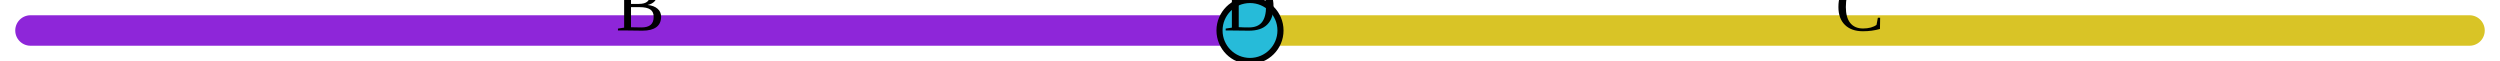
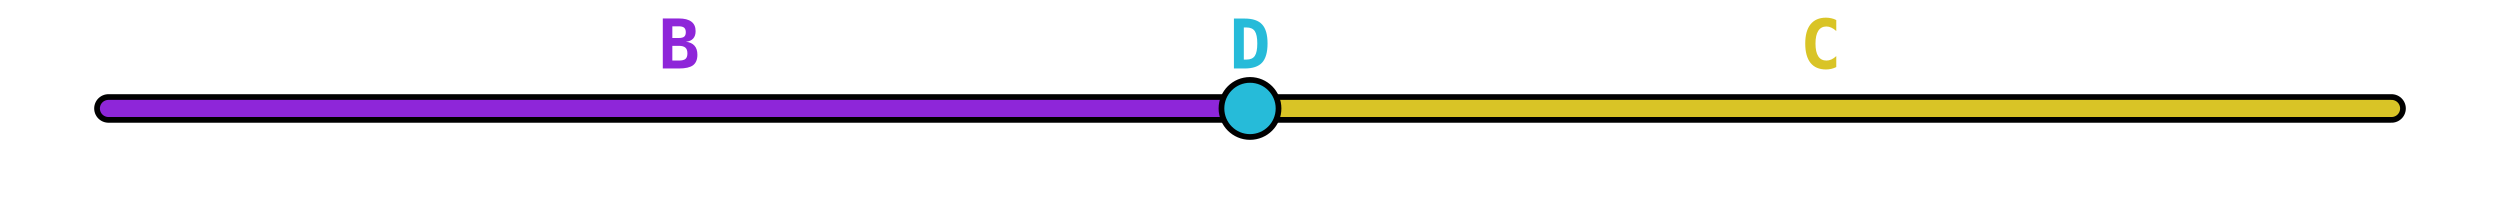
- <svg xmlns="http://www.w3.org/2000/svg" width="100%" height="auto" viewBox="35 155 410 10">
-   <polyline stroke="hsl(275,70%,50%)" stroke-width="5" stroke-linecap="round" fill="none" points="40,160 240,160" />
-   <polyline stroke="hsl(53,70%,50%)" stroke-width="5" stroke-linecap="round" fill="none" points="440,160 240,160" />
+ <svg xmlns="http://www.w3.org/2000/svg" width="100%" height="auto" viewBox="21 141 438 38">
+   <polyline stroke="black" stroke-width="5" stroke-linecap="round" fill="none" points="40,160 240,160" />
+   <polyline stroke="hsl(275,70%,50%)" stroke-width="3" stroke-linecap="round" fill="none" points="40,160 240,160" />
+   <polyline stroke="black" stroke-width="5" stroke-linecap="round" fill="none" points="440,160 240,160" />
+   <polyline stroke="hsl(53,70%,50%)" stroke-width="3" stroke-linecap="round" fill="none" points="440,160 240,160" />
  <circle cx="240" cy="160" r="5" stroke="black" fill="hsl(190,70%,50%)" />
-   <text x="140" y="160" fill="black" text-anchor="middle">B</text>
-   <text x="340" y="160" fill="black" text-anchor="middle">C</text>
-   <text x="240" y="160" fill="black" text-anchor="middle">D</text>
+   <text x="" y="" fill="" font-size="1.0rem" text-anchor="middle" font-family="monospace" font-weight="bold" />
+   <text x="140" y="153" fill="hsl(275,70%,50%)" font-size="1.0rem" text-anchor="middle" font-family="monospace" font-weight="bold">B</text>
+   <text x="" y="" fill="" font-size="1.0rem" text-anchor="middle" font-family="monospace" font-weight="bold" />
+   <text x="340" y="153" fill="hsl(53,70%,50%)" font-size="1.0rem" text-anchor="middle" font-family="monospace" font-weight="bold">C</text>
+   <text x="240" y="153" fill="hsl(190,70%,50%)" font-size="1.0rem" text-anchor="middle" font-family="monospace" font-weight="bold">D</text>
</svg>
